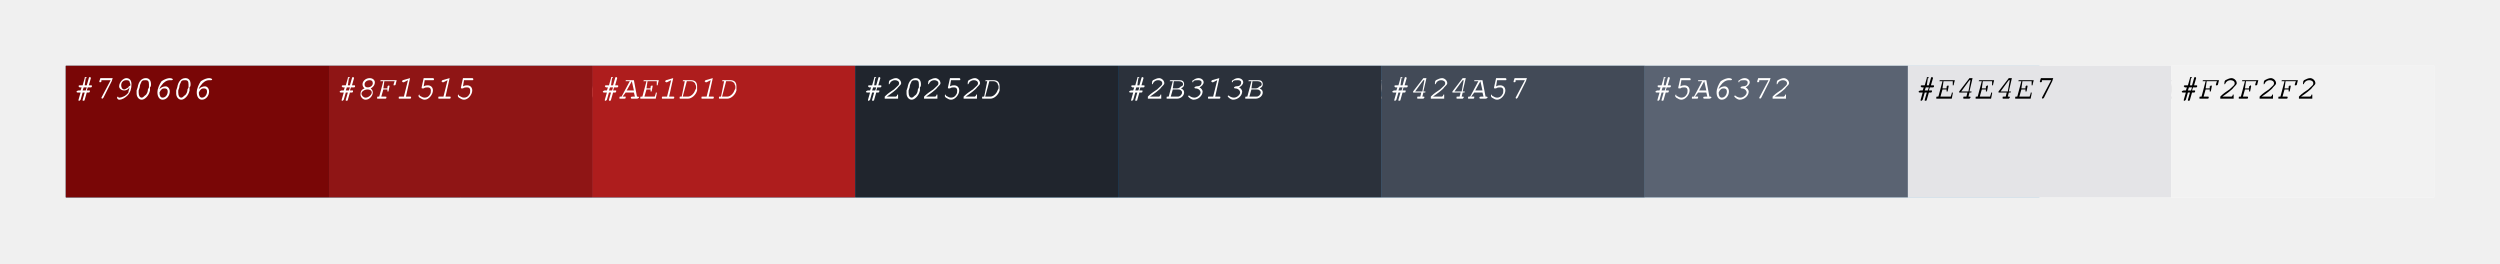
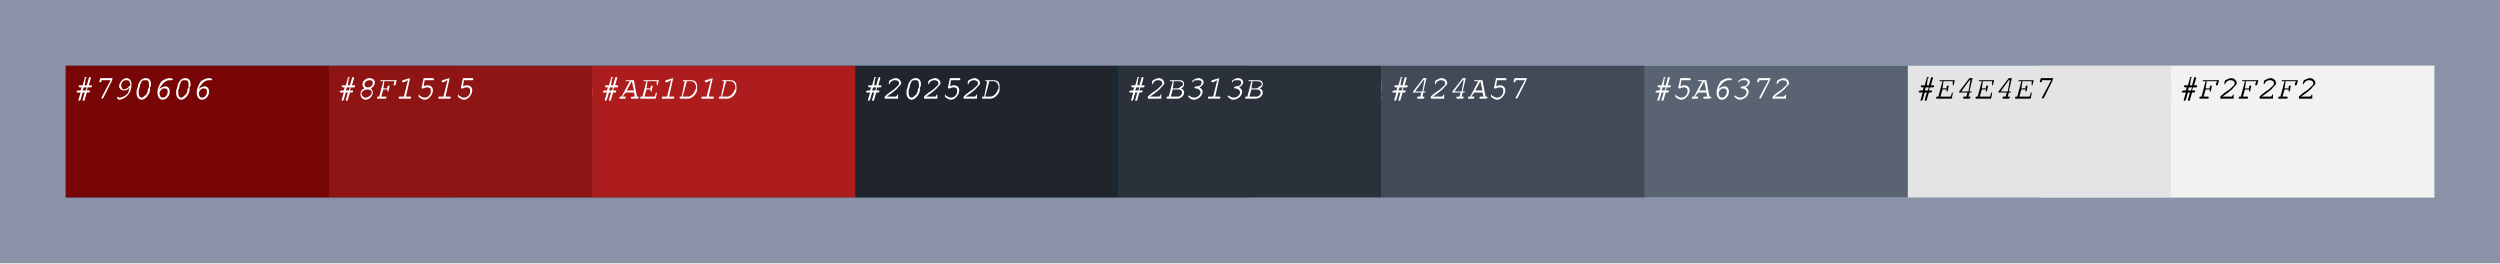
<svg xmlns="http://www.w3.org/2000/svg" width="1140" height="120" viewBox="-1 -2 38 4">
  <style>
    g:not(:target) {display:none}
    g {font:italic 0.5px courier; fill:#fff; stroke-width:2} text {transform:translate(.1px,-.5px)}
  </style>
+   <path fill="#8b92a7" d="M-1-2h38v4h-38" />
  <g id="wbc">
    <path d="M0 0h6" stroke="#002B47" />
    <text>#002B47</text>
    <path d="M6 0h6" stroke="#003D66" />
    <text x="6">#003D66</text>
    <path d="M12 0h6" stroke="#004C7E" />
    <text x="12">#004C7E</text>
    <path d="M18 0h6" stroke="#4985AD" />
    <text x="18">#4985AD</text>
    <path d="M24 0h6" stroke="#99C7E4" />
    <text fill="#000" x="24">#99C7E4</text>
    <path d="M30 0h6" stroke="#fff" />
    <text fill="#000" x="30">#FFFFFF</text>
  </g>
  <g id="rhc">
    <path d="M0 0h4" stroke="#790606" />
    <text>#790606</text>
    <path d="M4 0h4" stroke="#8F1515" />
    <text x="4">#8F1515</text>
    <path d="M8 0h4" stroke="#AE1D1D" />
    <text x="8">#AE1D1D</text>
    <path d="M12 0h4" stroke="#20252D" />
    <text x="12">#20252D</text>
    <path d="M16 0h4" stroke="#2B313B" />
    <text x="16">#2B313B</text>
    <path d="M20 0h4" stroke="#424A57" />
    <text x="20">#424A57</text>
    <path d="M24 0h4" stroke="#5A6372" />
    <text x="24">#5A6372</text>
    <path d="M28 0h4" stroke="#E4E4E7" />
    <text x="28" fill="#000">#E4E4E7</text>
    <path d="M32 0h4" stroke="#F2F2F2" />
    <text x="32" fill="#000">#F2F2F2</text>
  </g>
</svg>
